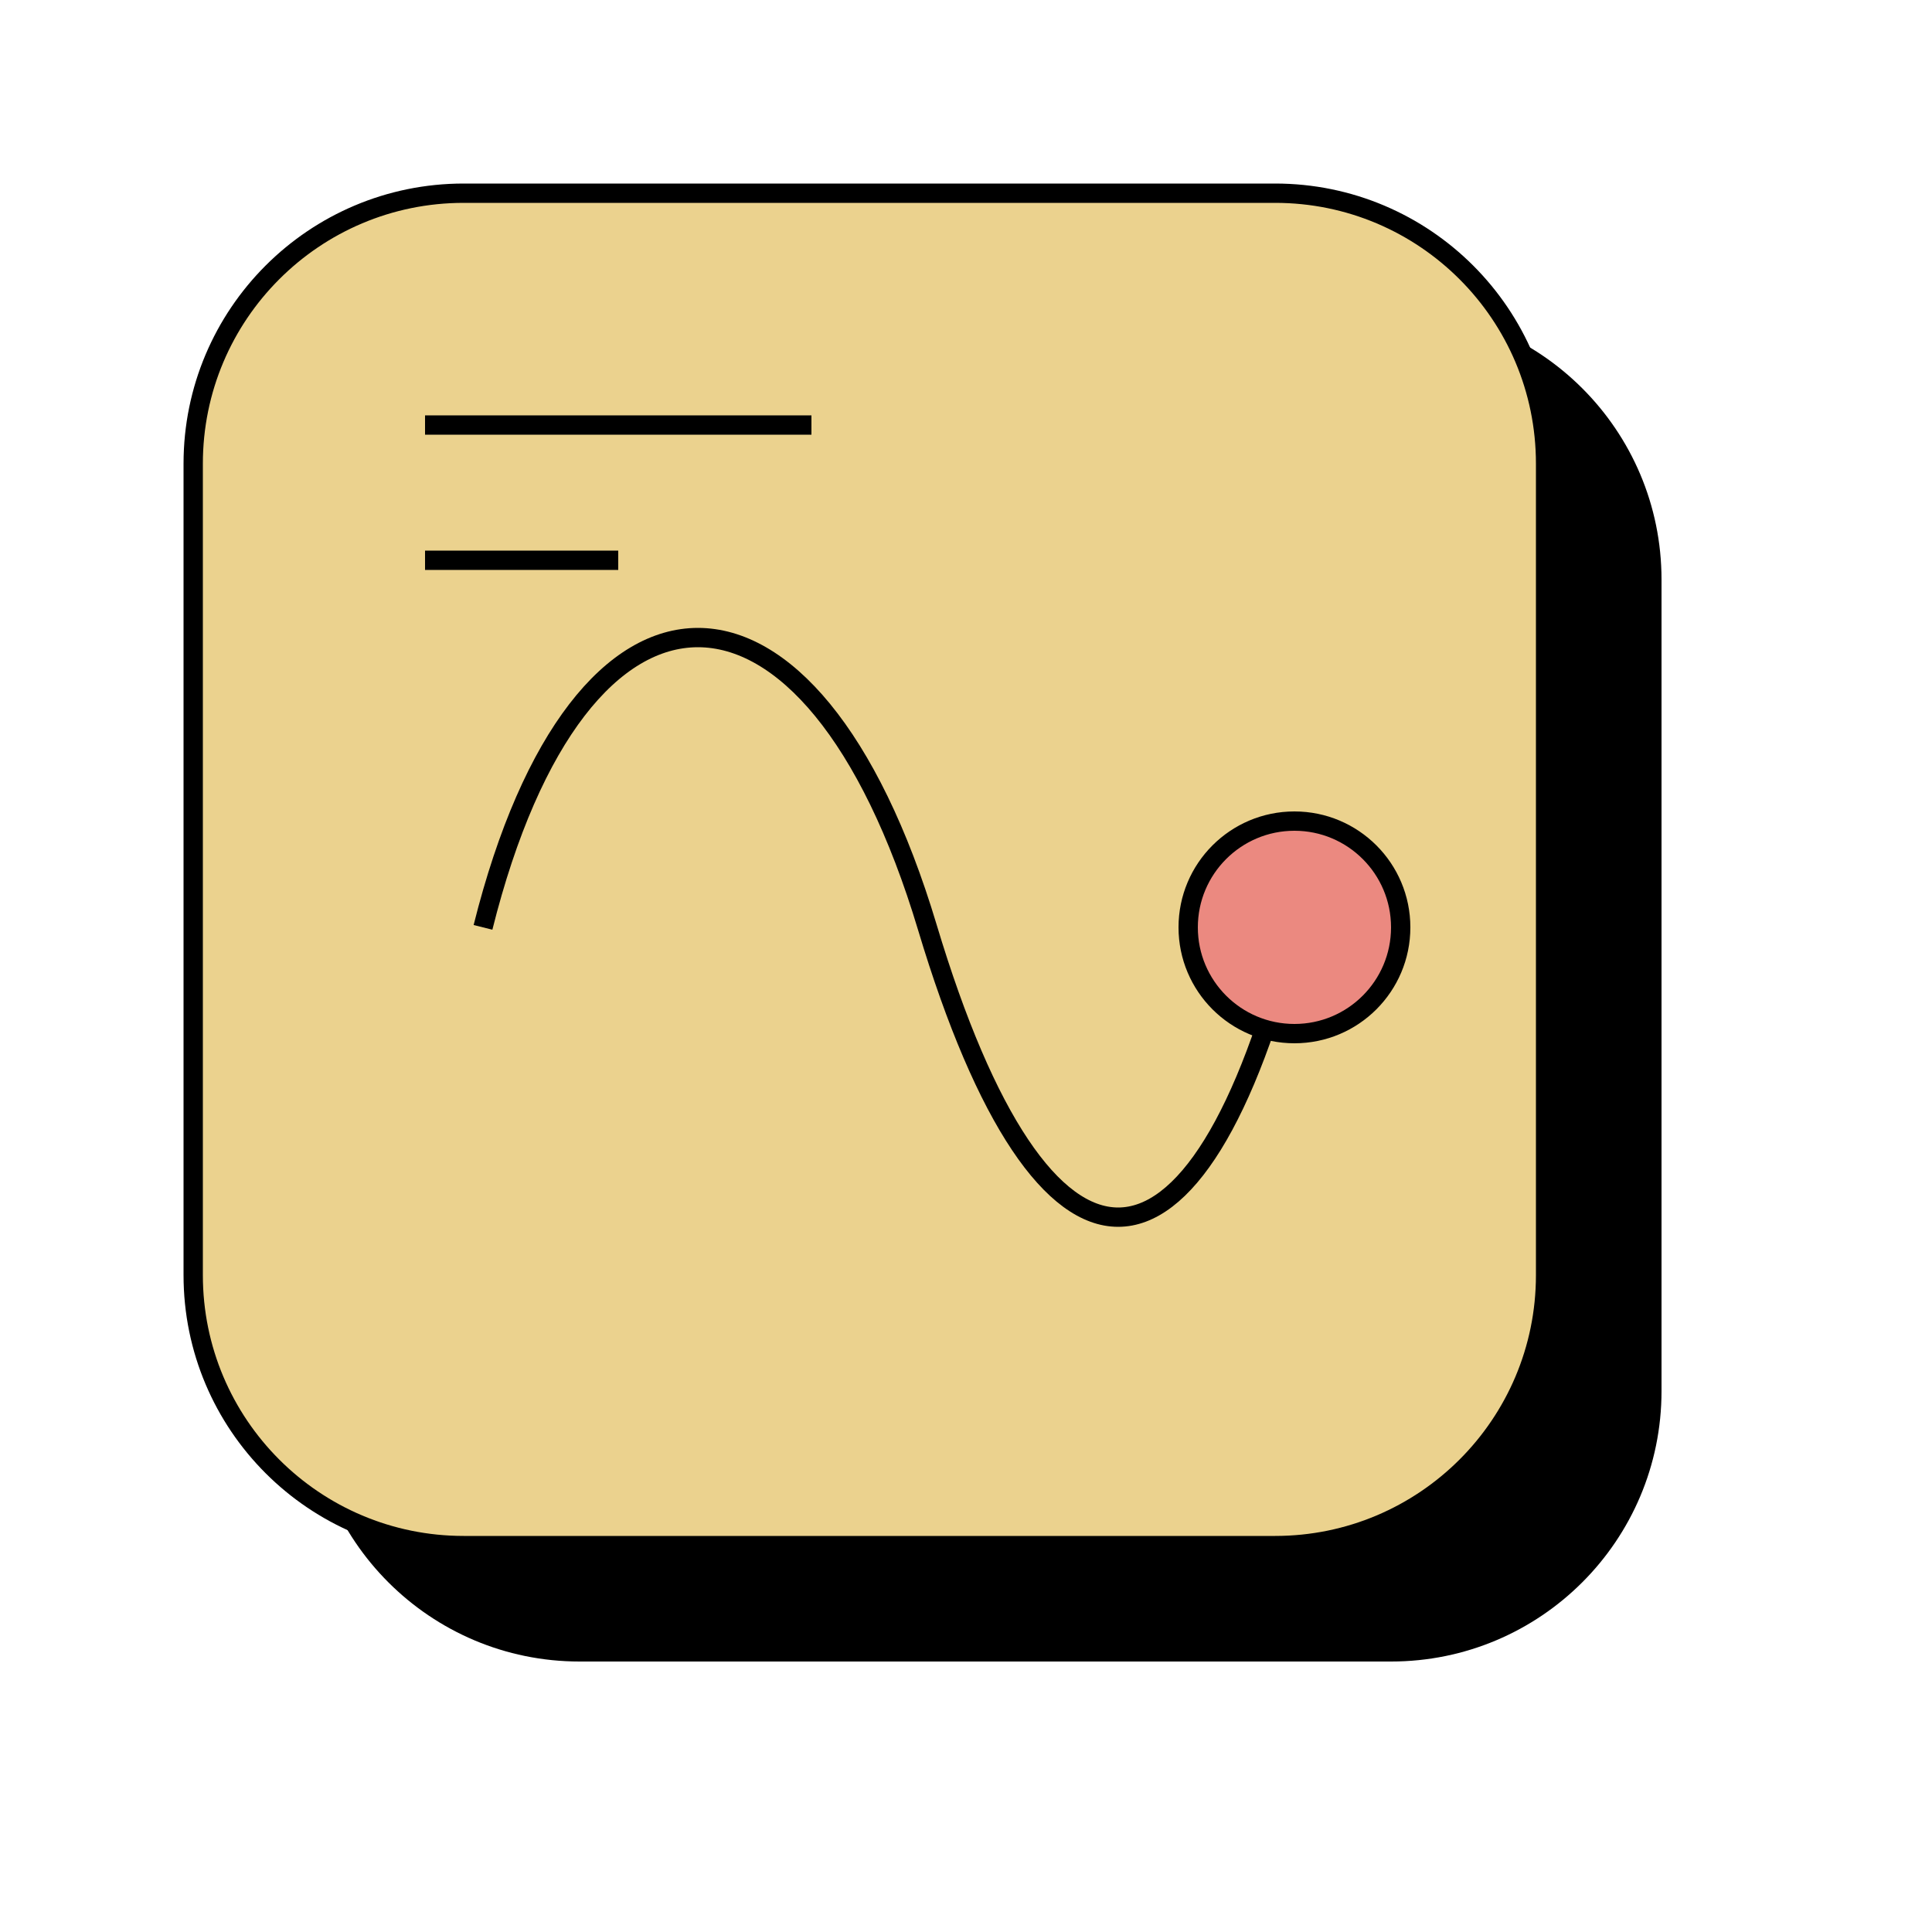
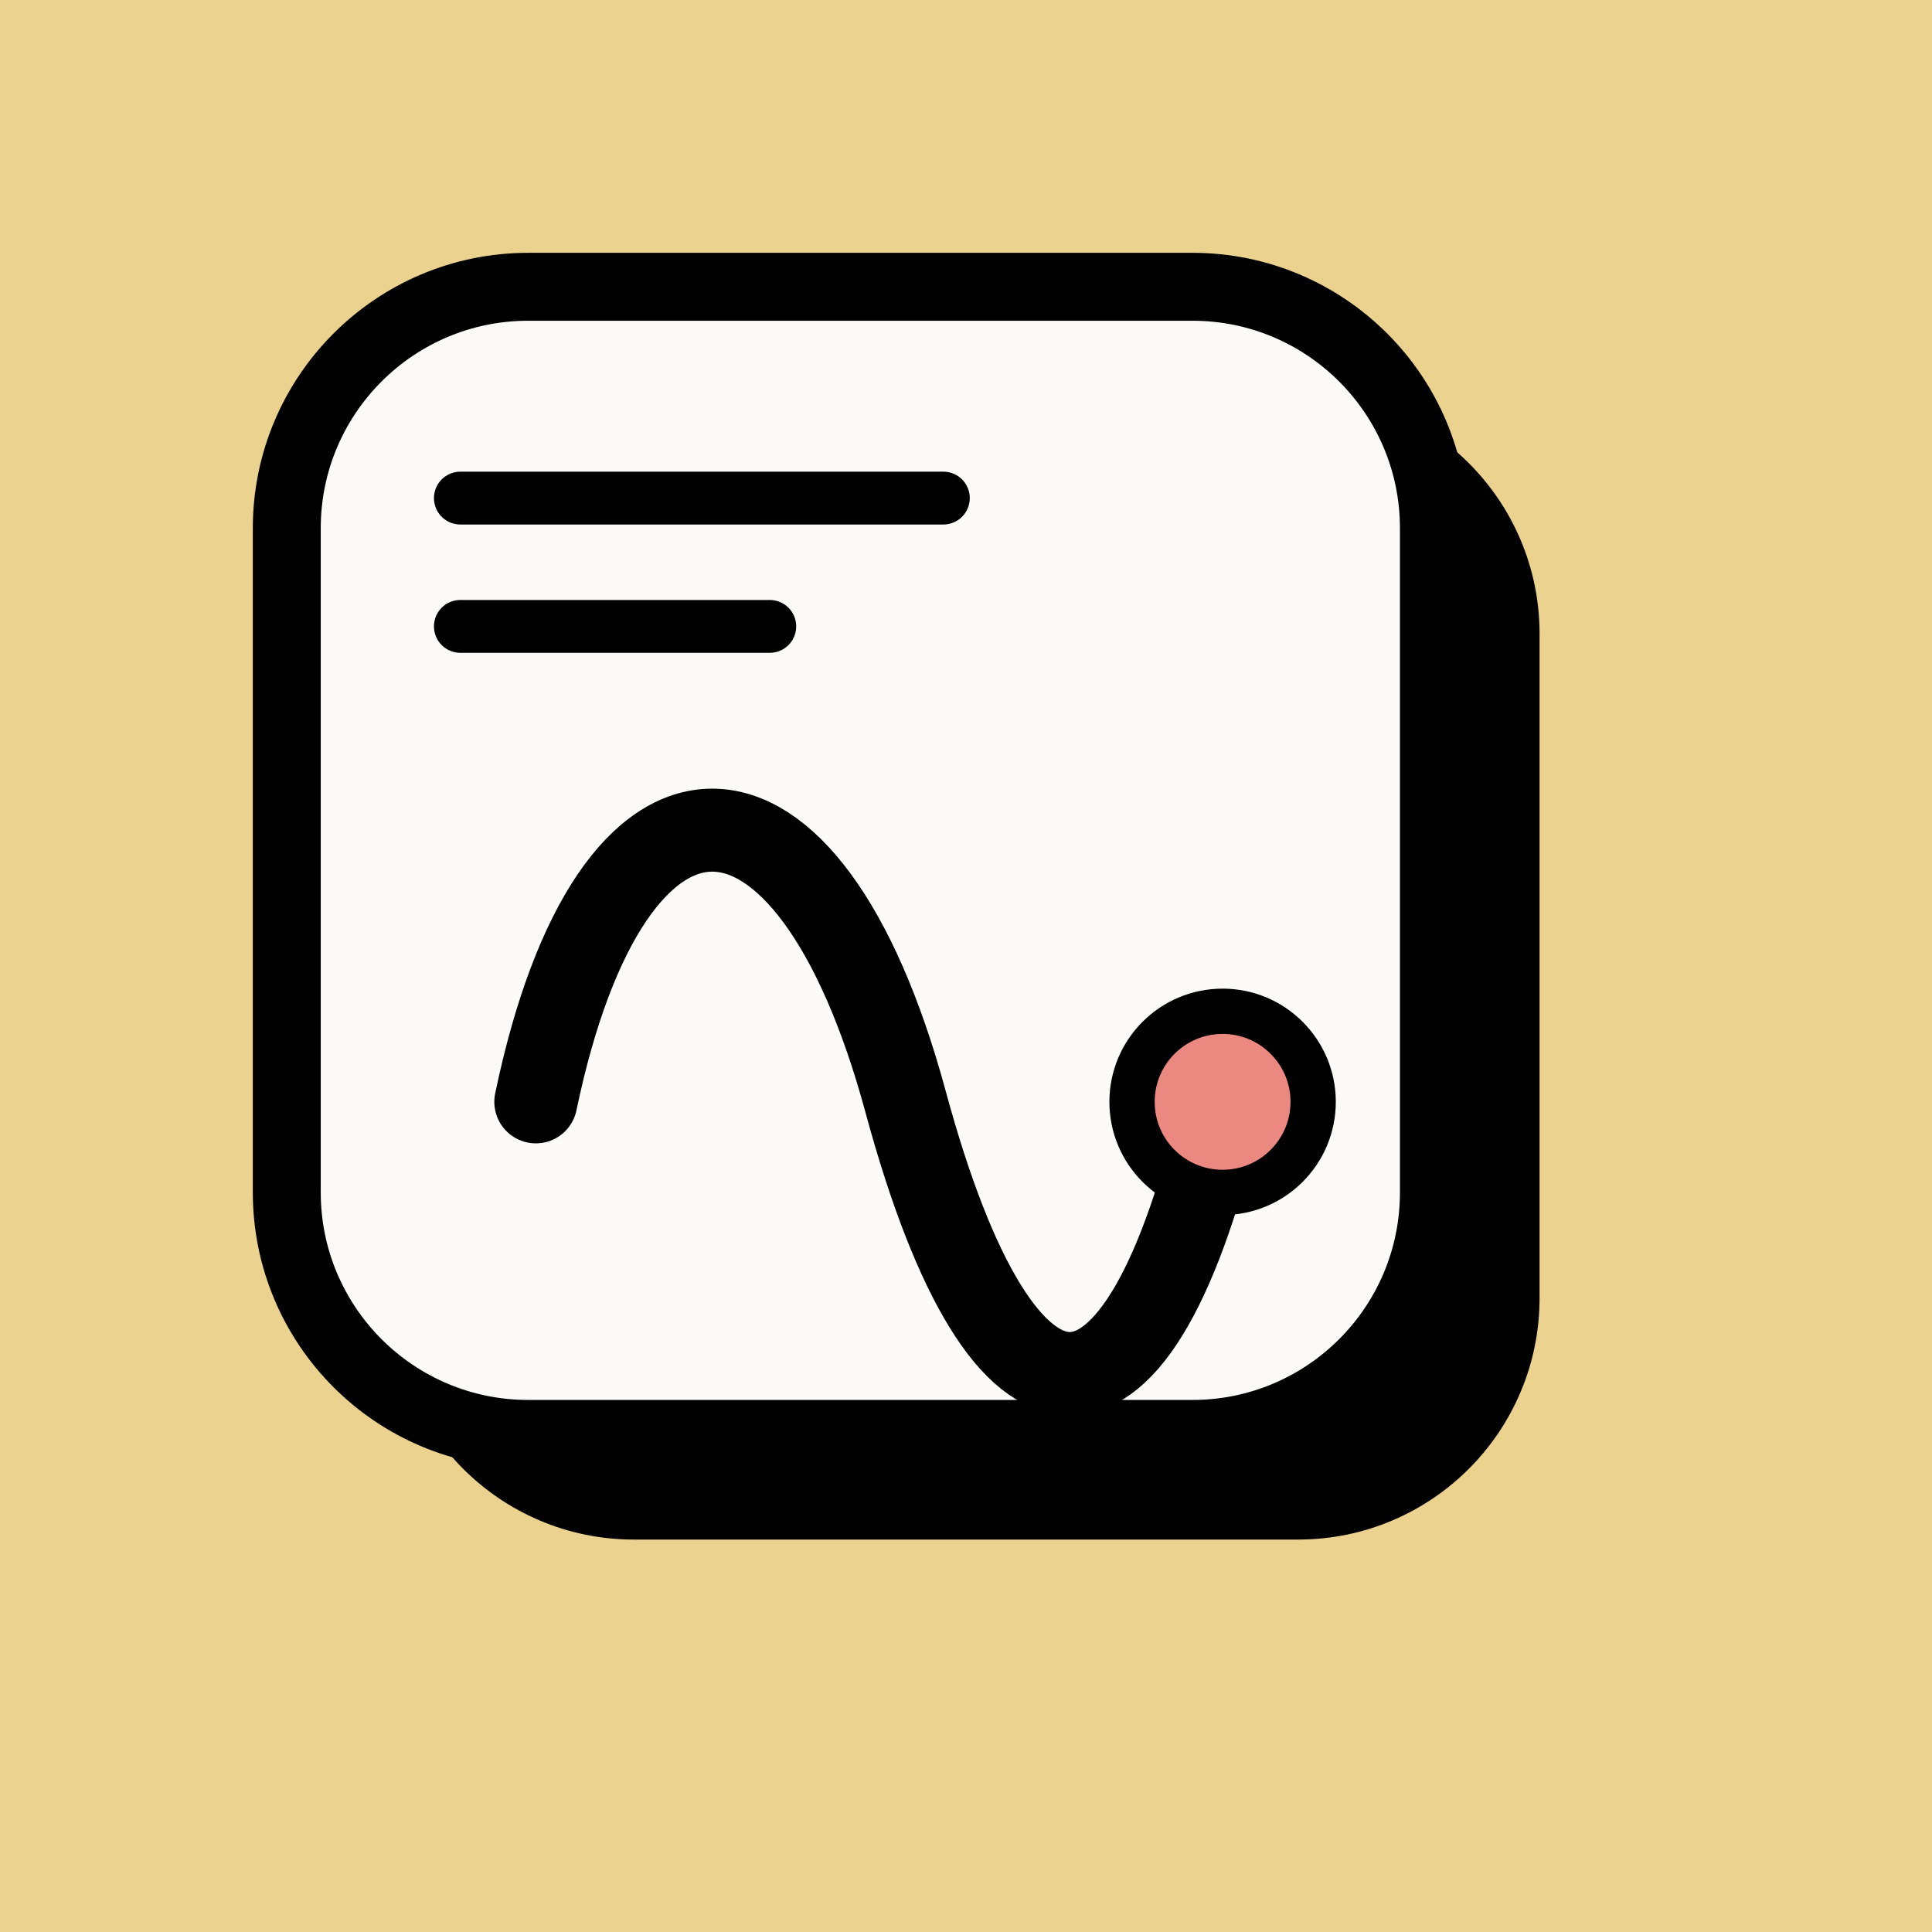
- <svg xmlns="http://www.w3.org/2000/svg" viewBox="0 0 100 100" fill="none">
-   {/* Neubrutalist Shadow Box Offset */}
-   <rect x="16" y="16" width="70" height="70" rx="14" fill="black" />
-   
-   {/* Front Canvas Card */}
-   <rect x="10" y="10" width="70" height="70" rx="14" fill="#ebd28e" stroke="black" strokeWidth="4" />
-   
-   {/* Hand-drawn signature loop */}
-   <path d="M25 48 C 30 28, 42 28, 48 48 C 54 68, 62 68, 67 48" stroke="black" strokeWidth="5" strokeLinecap="round" fill="none" />
-   
-   {/* Decorative Signature Nib Dot */}
-   <circle cx="67" cy="48" r="5.5" fill="#eb8980" stroke="black" strokeWidth="2.5" />
-   
-   {/* Small document lines decoration */}
-   <line x1="22" y1="22" x2="42" y2="22" stroke="black" strokeWidth="3" strokeLinecap="round" />
-   <line x1="22" y1="29" x2="32" y2="29" stroke="black" strokeWidth="3" strokeLinecap="round" />
+ <svg xmlns="http://www.w3.org/2000/svg" width="512" height="512" viewBox="0 0 512 512">
+   <rect width="512" height="512" fill="#ebd28e" />
+   <rect x="104" y="104" width="304" height="304" rx="64" fill="#000000" />
+   <rect x="76" y="76" width="304" height="304" rx="64" fill="#fbfaf7" stroke="#000000" stroke-width="18" />
+   <line x1="122" y1="132" x2="250" y2="132" stroke="#000000" stroke-width="14" stroke-linecap="round" />
+   <line x1="122" y1="166" x2="204" y2="166" stroke="#000000" stroke-width="14" stroke-linecap="round" />
+   <path d="M142 292 C 162 196, 214 196, 240 292 C 266 388, 302 388, 324 292" stroke="#000000" stroke-width="22" stroke-linecap="round" fill="none" />
+   <circle cx="324" cy="292" r="24" fill="#eb8980" stroke="#000000" stroke-width="12" />
</svg>
